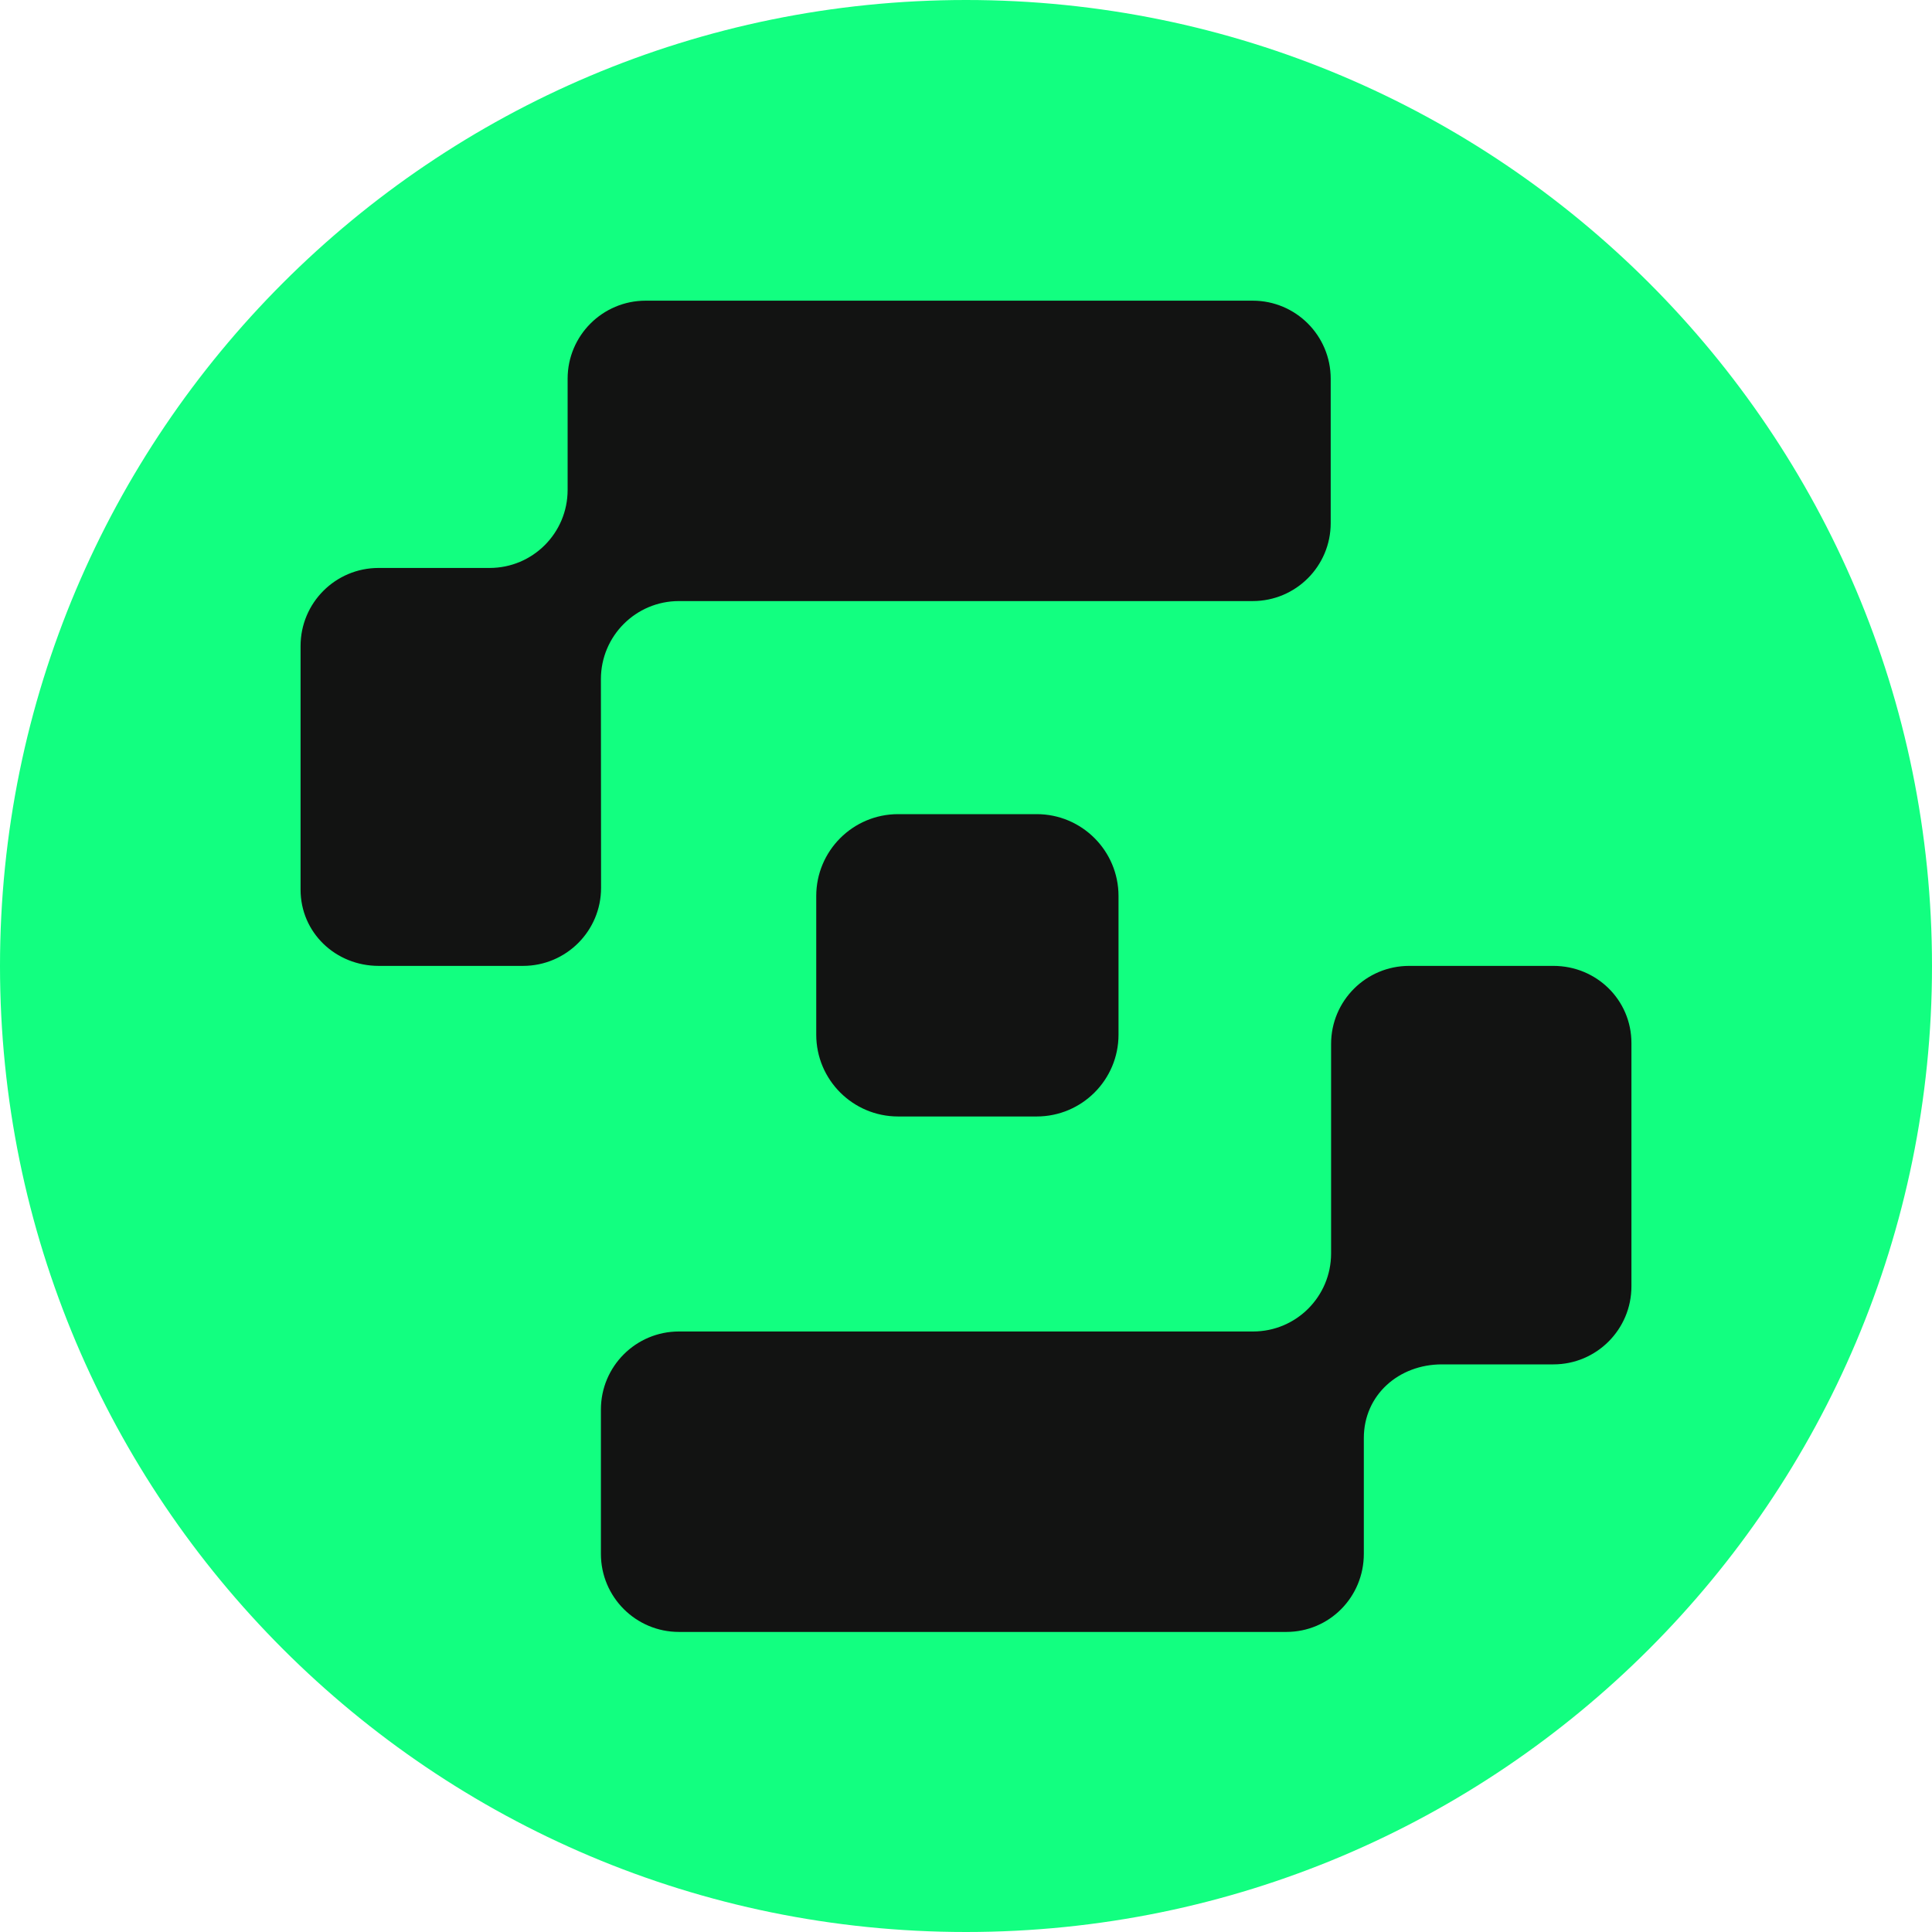
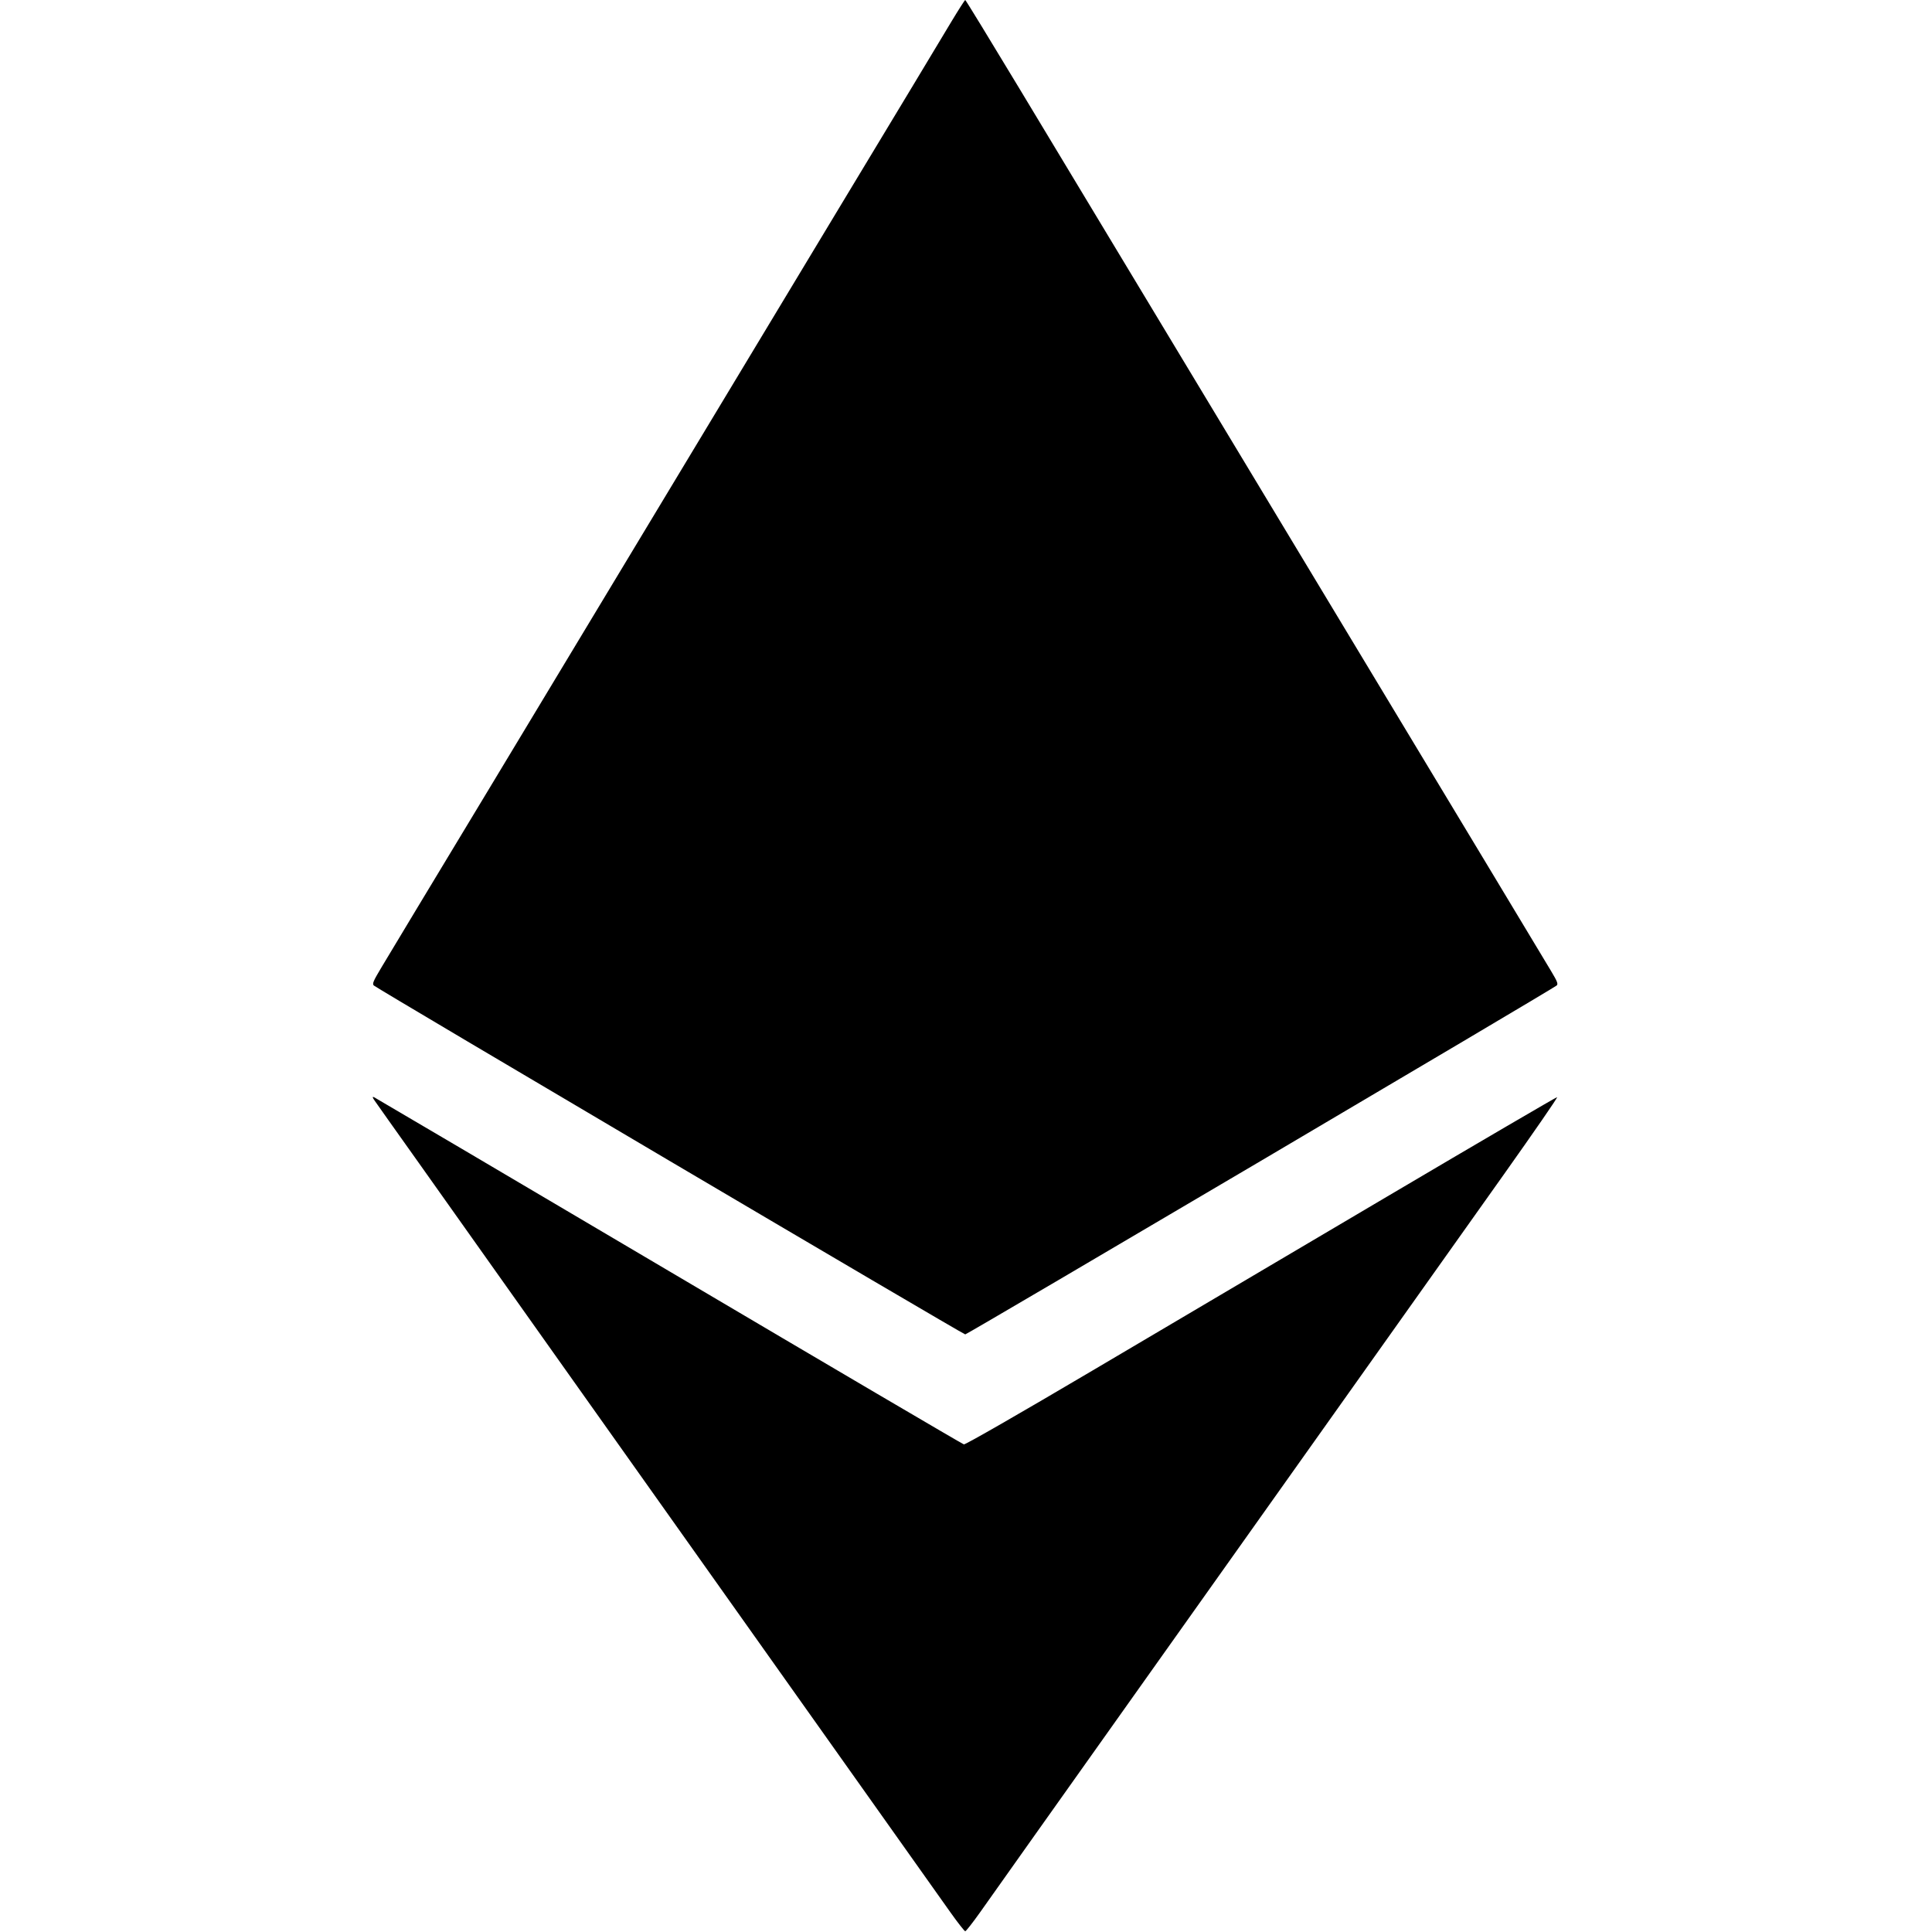
- <svg xmlns="http://www.w3.org/2000/svg" width="40" height="40" viewBox="0 0 35 35" fill="none">
-   <rect width="35" height="35" rx="17.5" fill="#12FF80" />
-   <path d="M28.142 17.498H25.528C24.747 17.498 24.114 18.131 24.114 18.912V22.707C24.114 23.488 23.482 24.121 22.701 24.121H12.3C11.519 24.121 10.886 24.754 10.886 25.535V28.15C10.886 28.931 11.519 29.564 12.3 29.564H23.303C24.084 29.564 24.707 28.931 24.707 28.15V26.052C24.707 25.271 25.34 24.717 26.121 24.717H28.142C28.922 24.717 29.555 24.084 29.555 23.303V18.896C29.555 18.115 28.922 17.498 28.142 17.498H28.142Z" fill="#121312" />
-   <path d="M10.886 12.303C10.886 11.522 11.519 10.889 12.299 10.889H22.694C23.475 10.889 24.107 10.257 24.107 9.476V6.861C24.107 6.08 23.475 5.447 22.694 5.447H11.697C10.916 5.447 10.283 6.08 10.283 6.861V8.876C10.283 9.657 9.651 10.289 8.87 10.289H6.858C6.077 10.289 5.445 10.922 5.445 11.703V16.116C5.445 16.896 6.08 17.498 6.861 17.498H9.475C10.256 17.498 10.889 16.865 10.889 16.084L10.886 12.304V12.303Z" fill="#121312" />
-   <path d="M16.27 14.749H18.781C19.599 14.749 20.263 15.414 20.263 16.232V18.744C20.263 19.562 19.599 20.226 18.781 20.226H16.27C15.451 20.226 14.787 19.562 14.787 18.744V16.232C14.787 15.413 15.452 14.749 16.27 14.749Z" fill="#121312" />
+ <svg xmlns="http://www.w3.org/2000/svg" version="1.0" width="1277pt" height="1277pt" viewBox="0 0 1277 1277" preserveAspectRatio="xMidYMid meet">
+   <g transform="translate(0,1277) scale(0.1,-0.1)" fill="#000000" stroke="none">
+     <path d="M6289 12628 c-47 -79 -377 -627 -734 -1218 -356 -591 -878 -1457 -1160 -1925 -282 -467 -804 -1334 -1160 -1925 -357 -591 -678 -1124 -713 -1183 -55 -92 -63 -110 -51 -121 24 -22 3895 -2306 3909 -2306 13 0 3885 2284 3909 2306 11 10 5 26 -37 96 -27 45 -222 369 -432 718 -211 349 -613 1018 -895 1485 -282 468 -810 1345 -1175 1950 -365 605 -821 1362 -1014 1683 -193 320 -353 582 -356 582 -3 0 -44 -64 -91 -142z" />
+     <path d="M2477 5494 c11 -16 141 -200 290 -409 148 -209 584 -823 968 -1365 912 -1285 1871 -2638 2547 -3590 49 -69 93 -125 98 -125 5 0 49 56 98 125 48 69 556 784 1128 1590 1369 1928 1902 2678 2336 3290 197 278 355 506 350 508 -4 1 -509 -294 -1122 -656 -613 -362 -1490 -880 -1949 -1151 -474 -280 -841 -491 -850 -488 -9 2 -887 518 -1950 1146 -1064 629 -1941 1145 -1949 1149 -12 4 -11 -1 5 -24z" />
+   </g>
</svg>
